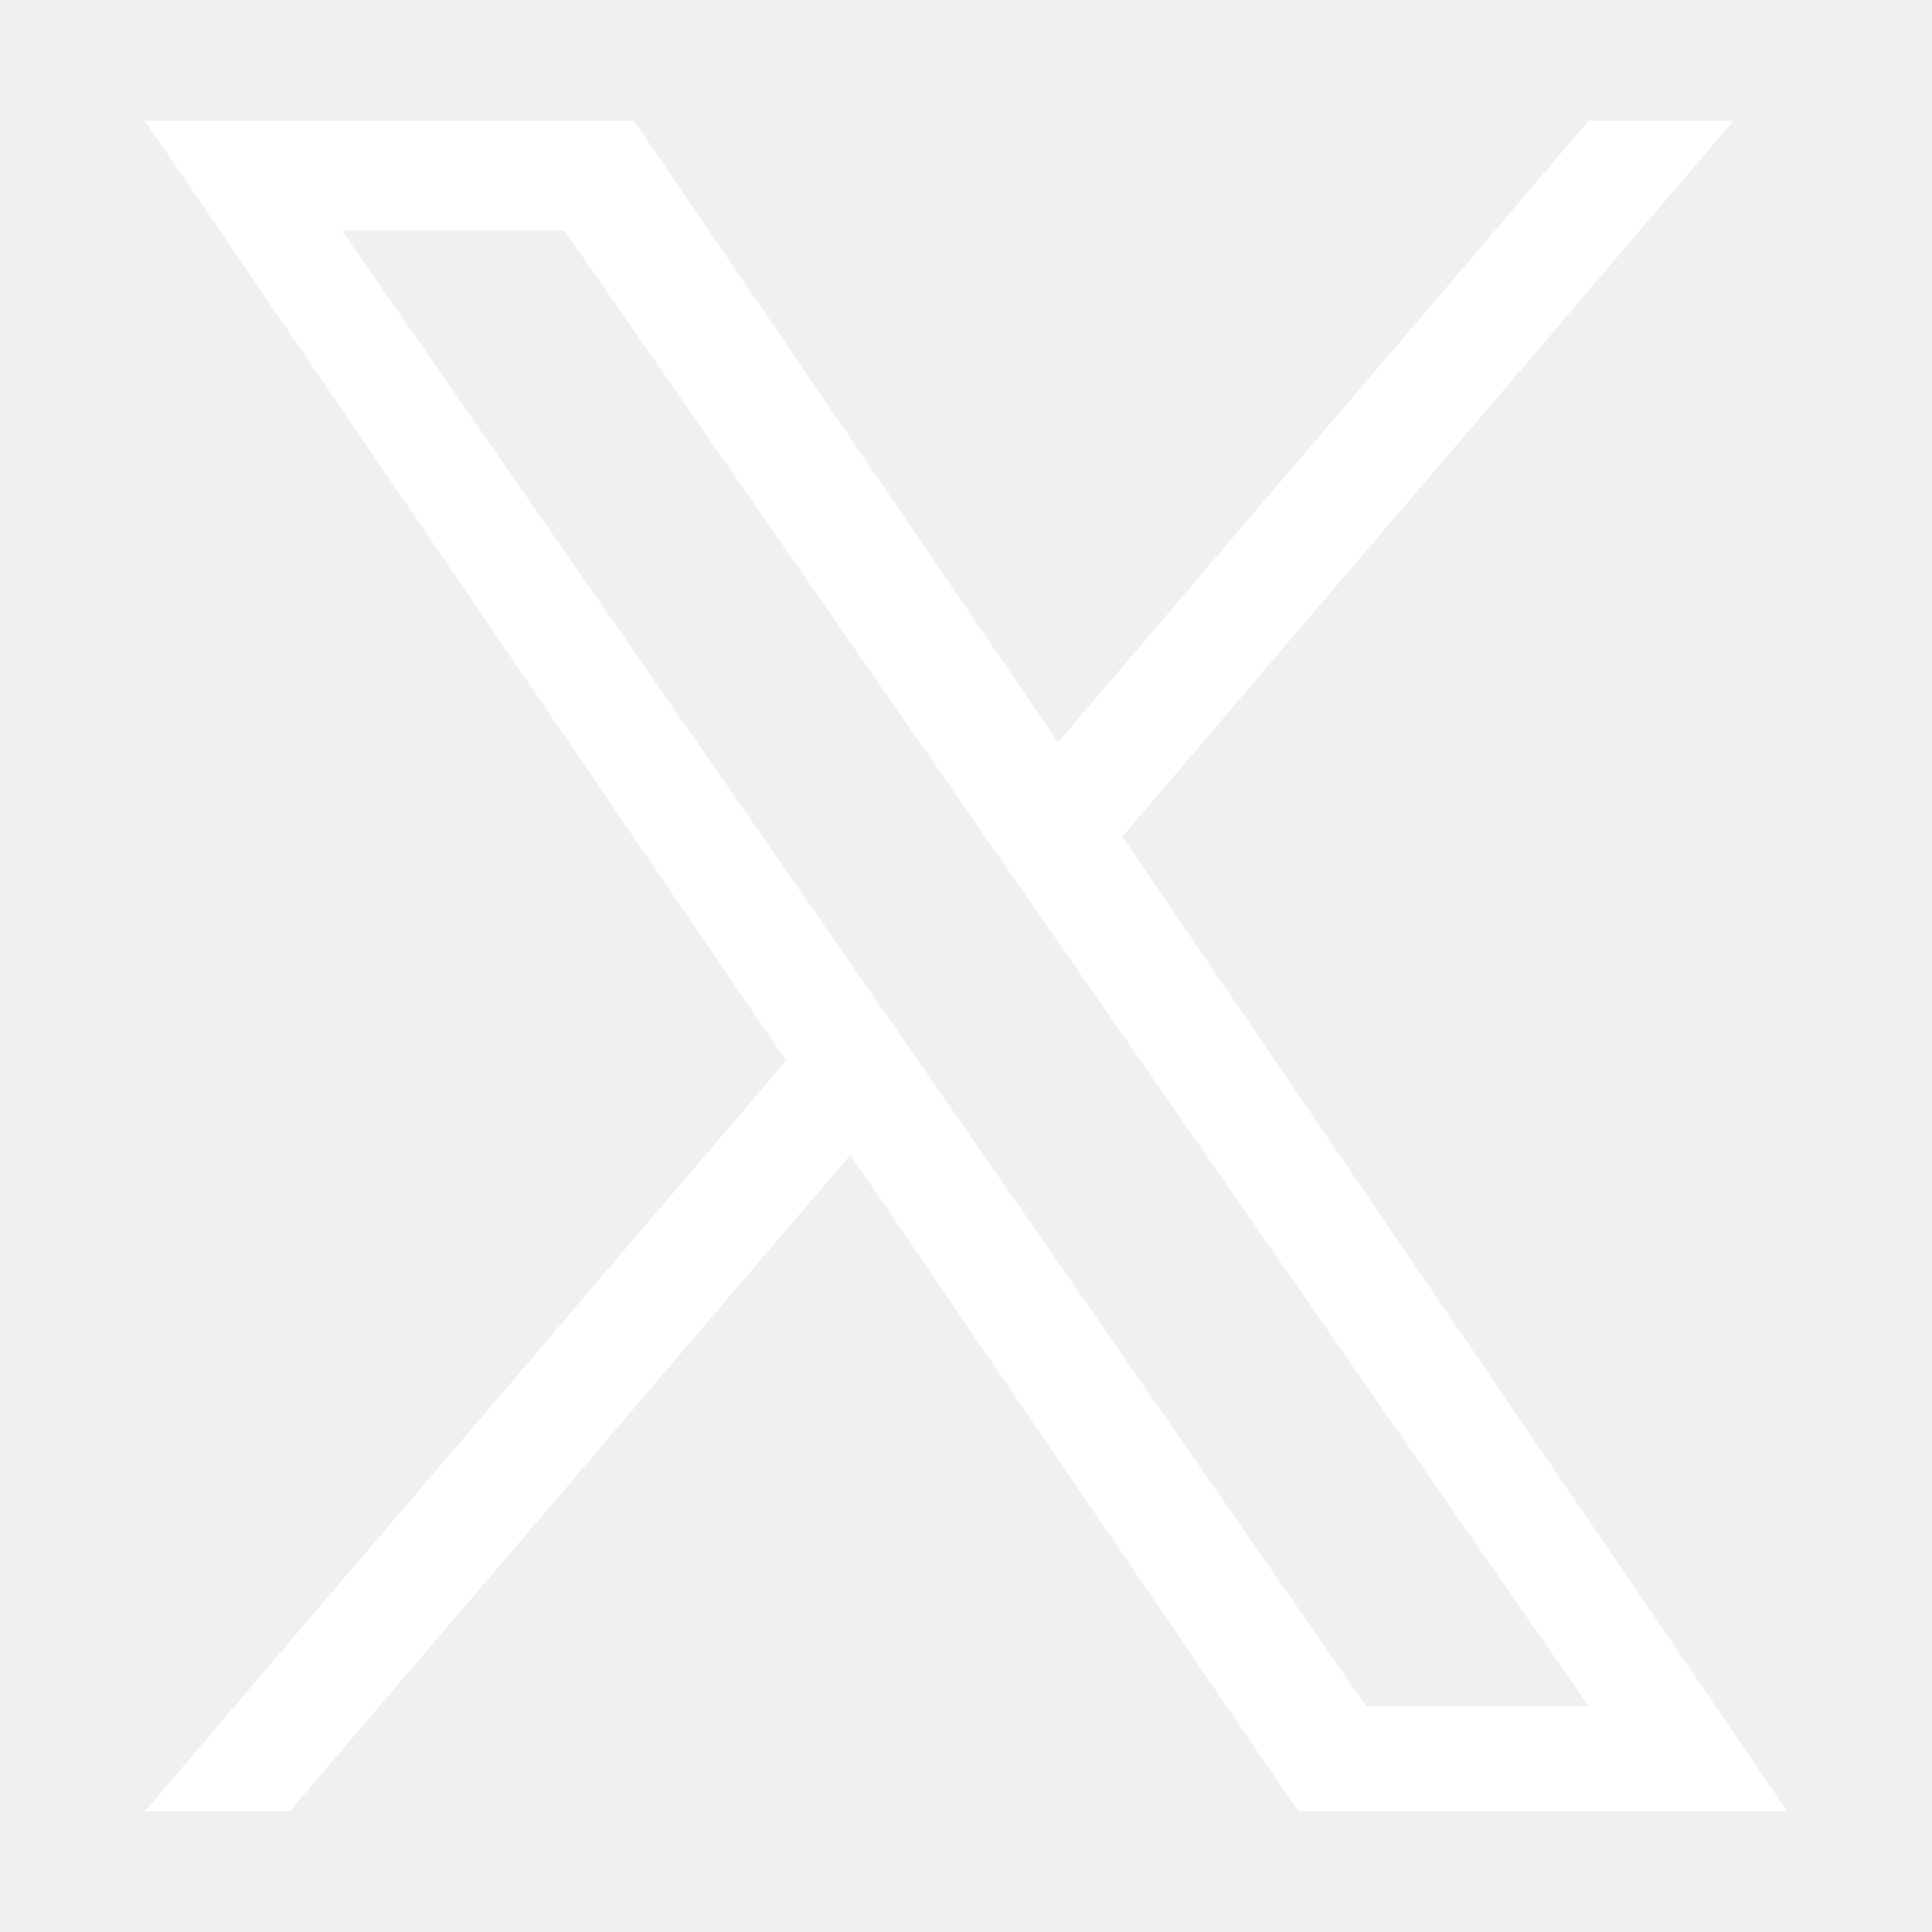
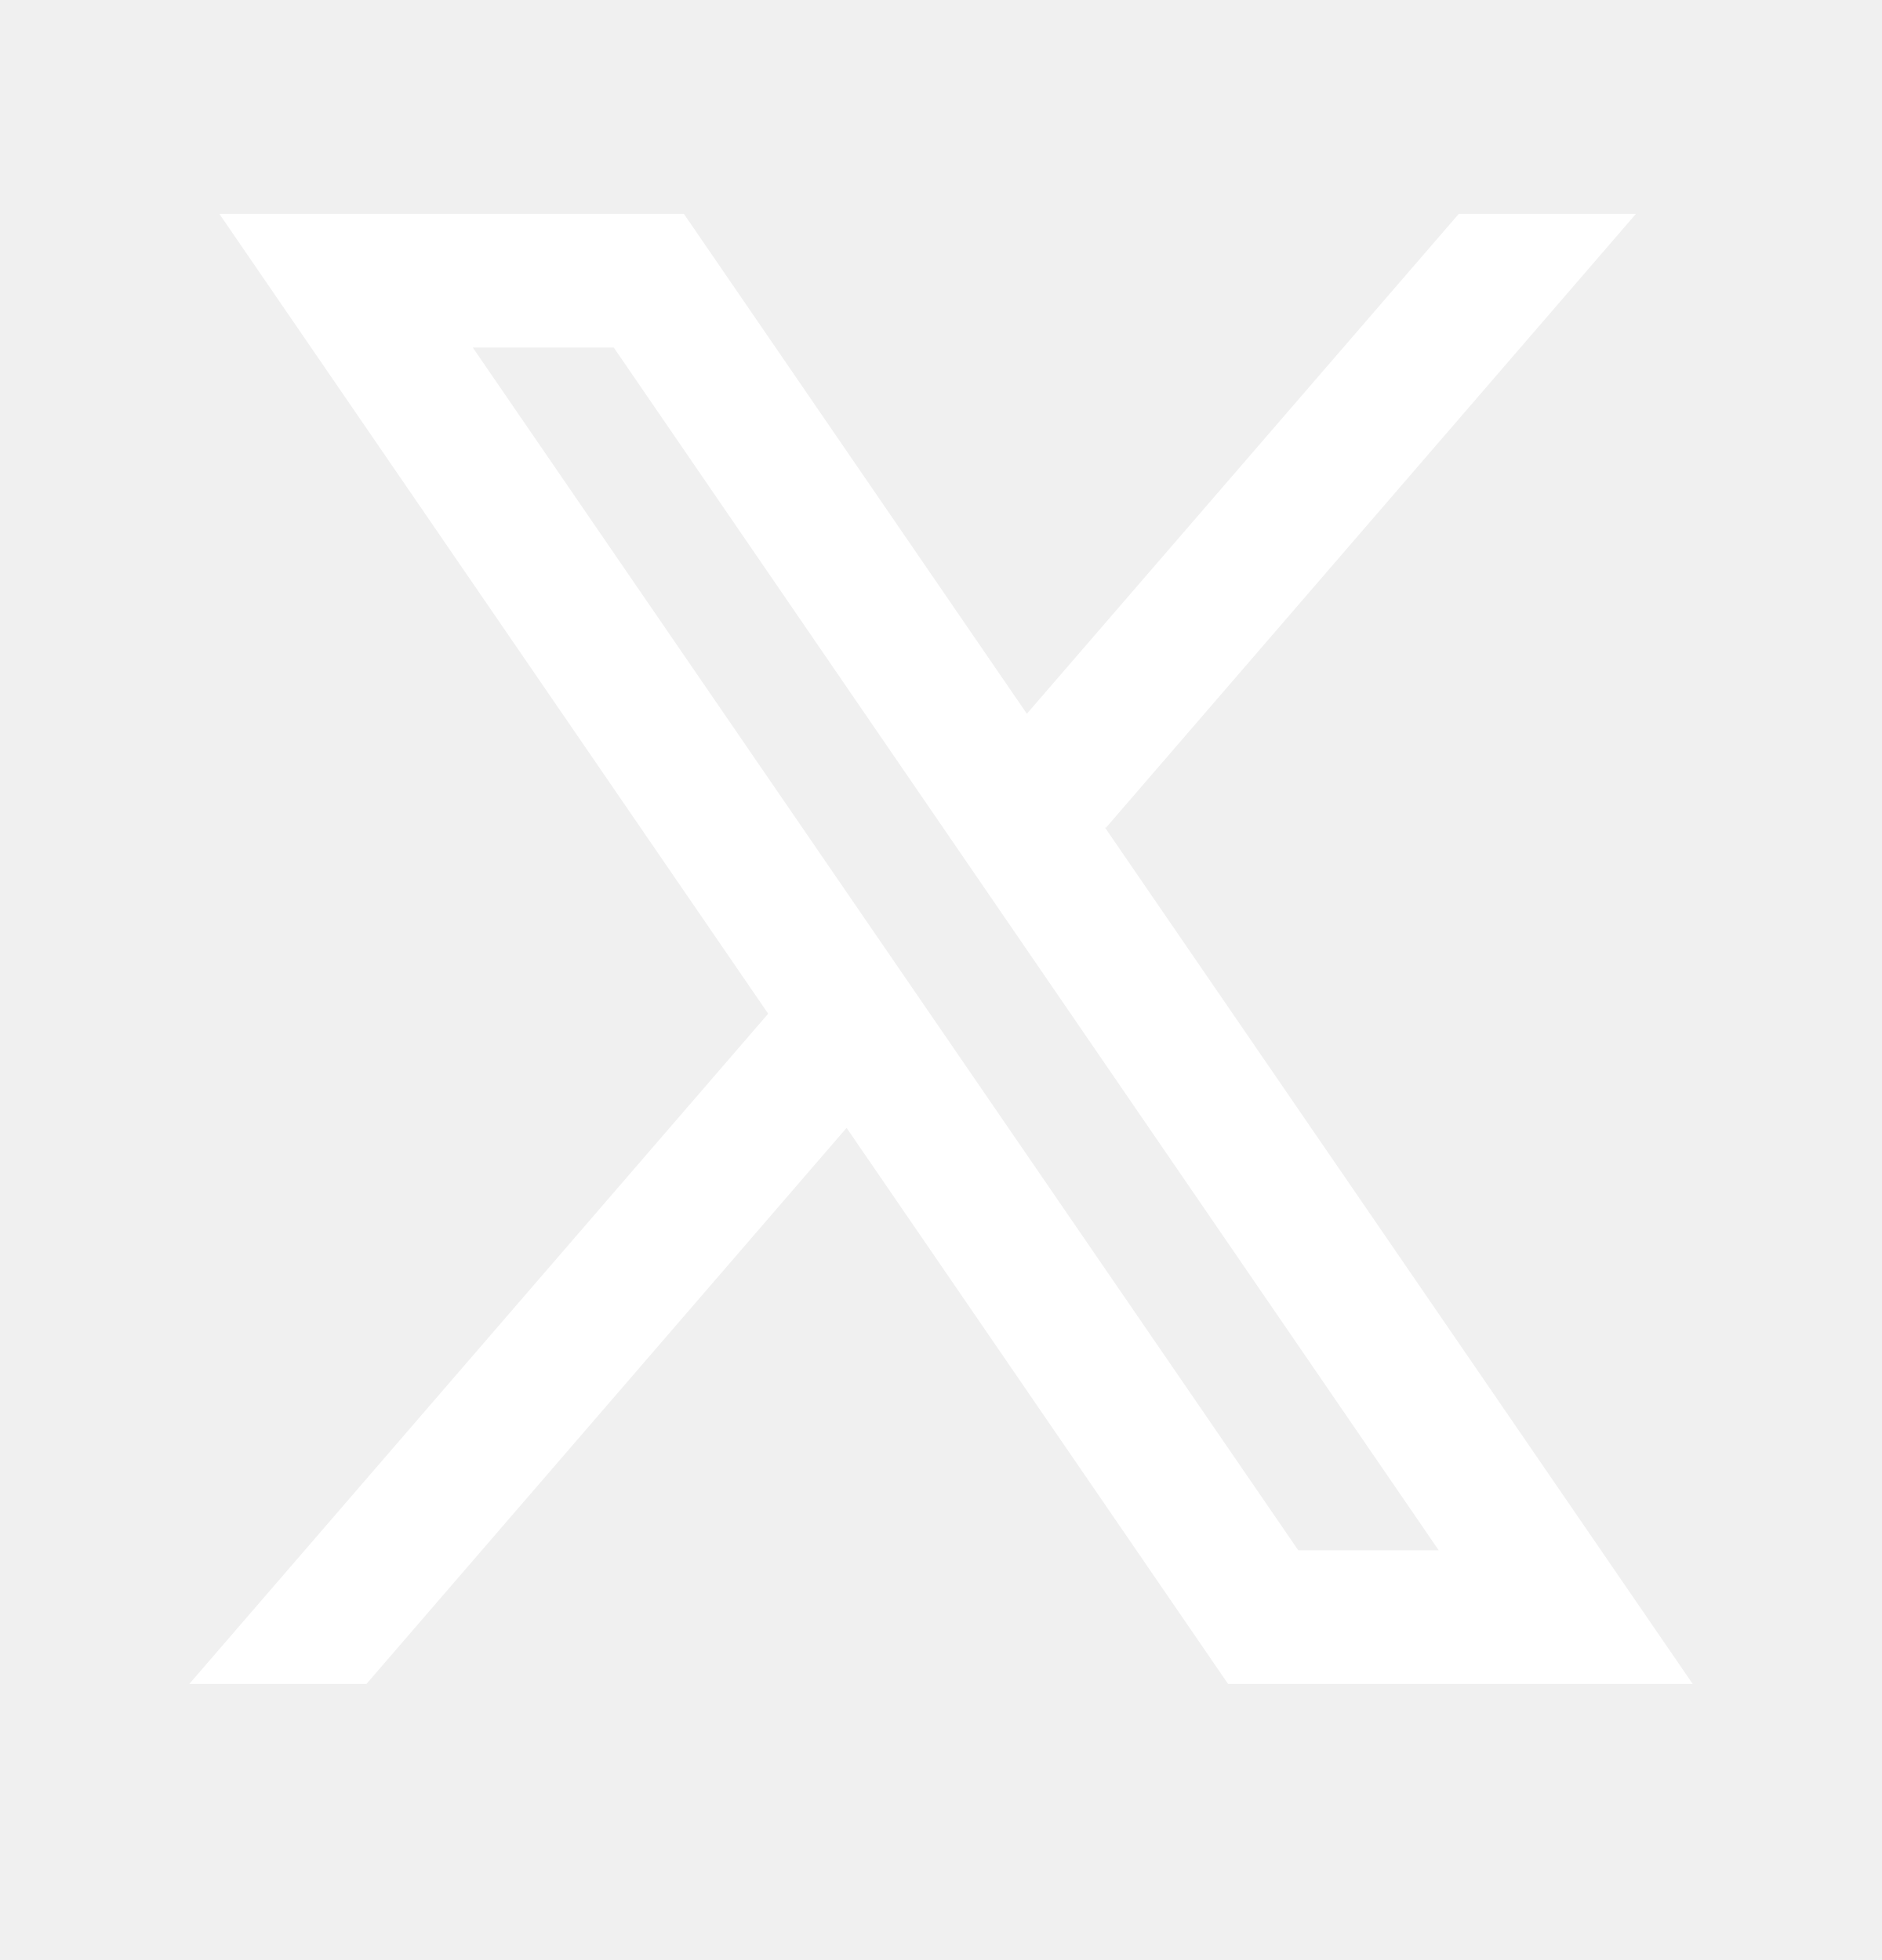
- <svg xmlns="http://www.w3.org/2000/svg" width="16" height="16" viewBox="0 0 16 16" fill="none">
-   <g id="Twitter(X)">
-     <path id="Vector" d="M9.294 6.928L14.357 1H13.157L8.762 6.147L5.25 1H1.2L6.51 8.784L1.2 15H2.4L7.042 9.564L10.751 15H14.801L9.294 6.928ZM7.651 8.852L7.113 8.077L2.832 1.91H4.675L8.129 6.887L8.667 7.662L13.158 14.132H11.315L7.651 8.852Z" fill="white" />
+ <svg xmlns="http://www.w3.org/2000/svg" width="24" height="25" viewBox="0 0 24 25" fill="none">
+   <g id="ant-design:x-outlined">
+     <path id="Vector" fill-rule="evenodd" clip-rule="evenodd" d="M21.586 21.479L14.088 10.551L14.101 10.561L20.861 2.729H18.602L13.095 9.104L8.722 2.729H2.798L9.797 12.931L9.796 12.93L2.414 21.479H4.673L10.796 14.386L15.661 21.479H21.586ZM7.827 4.433L18.347 19.774H16.556L6.029 4.433H7.827Z" fill="white" />
  </g>
</svg>
